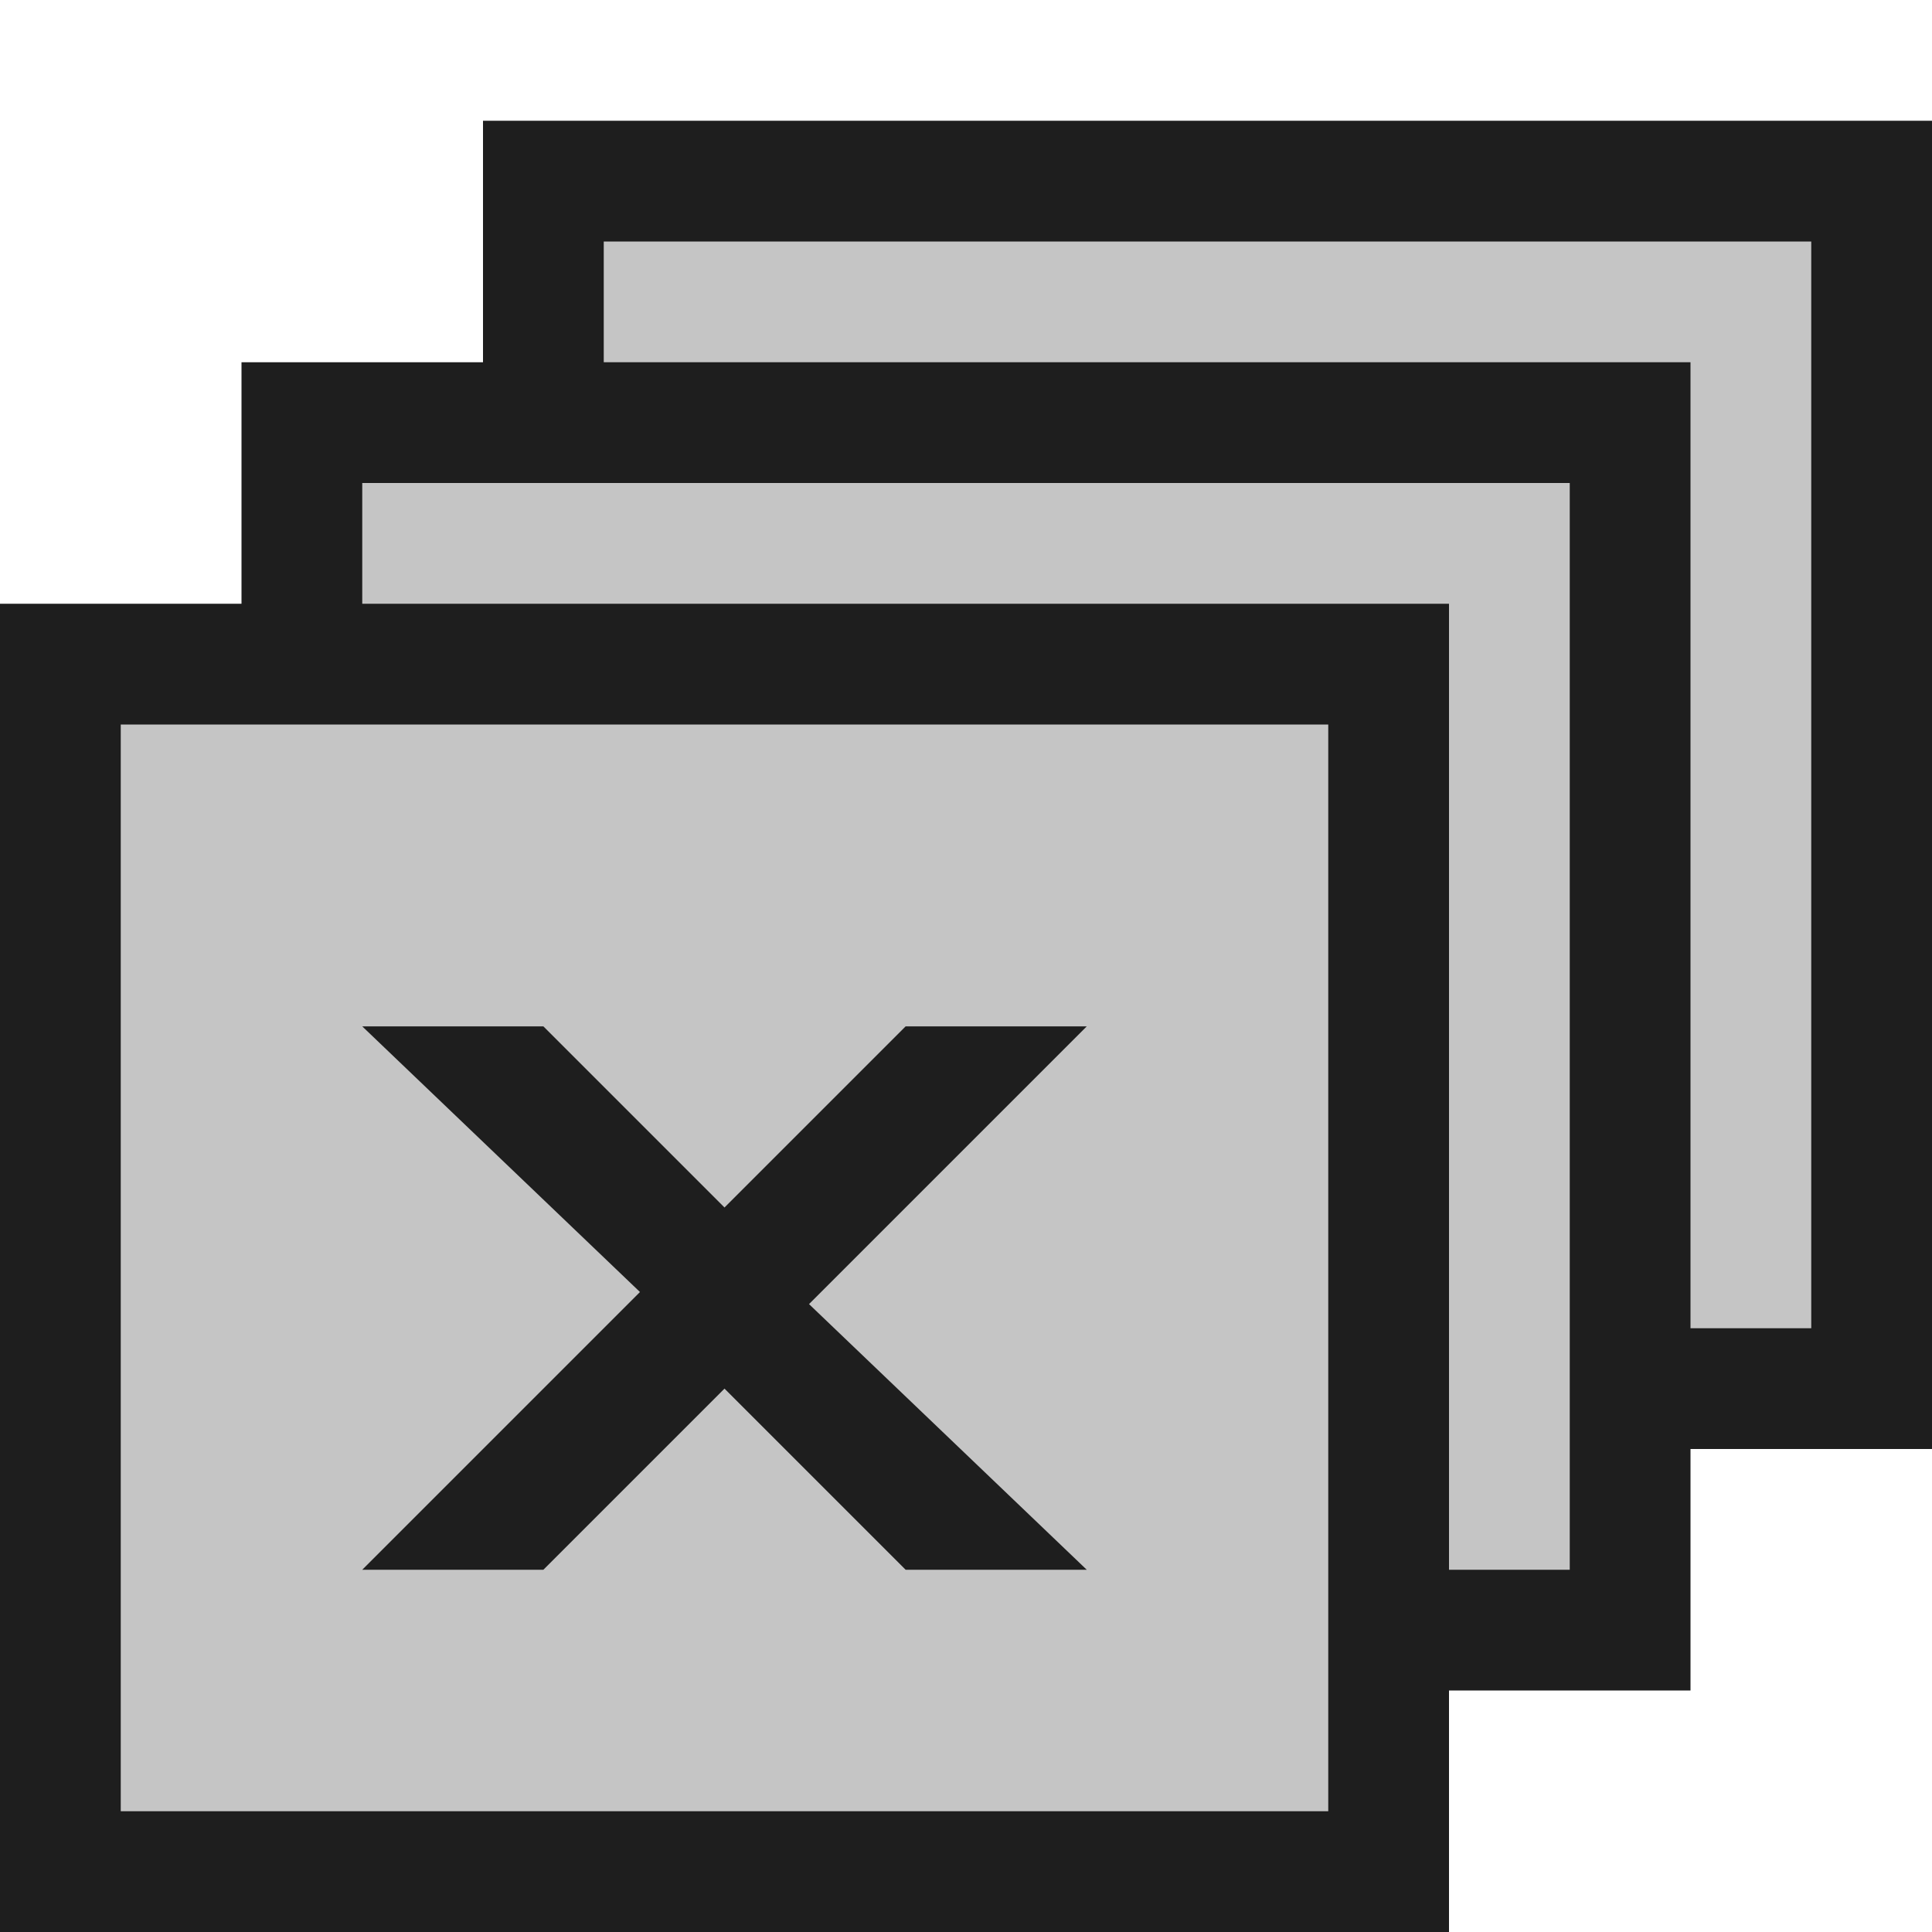
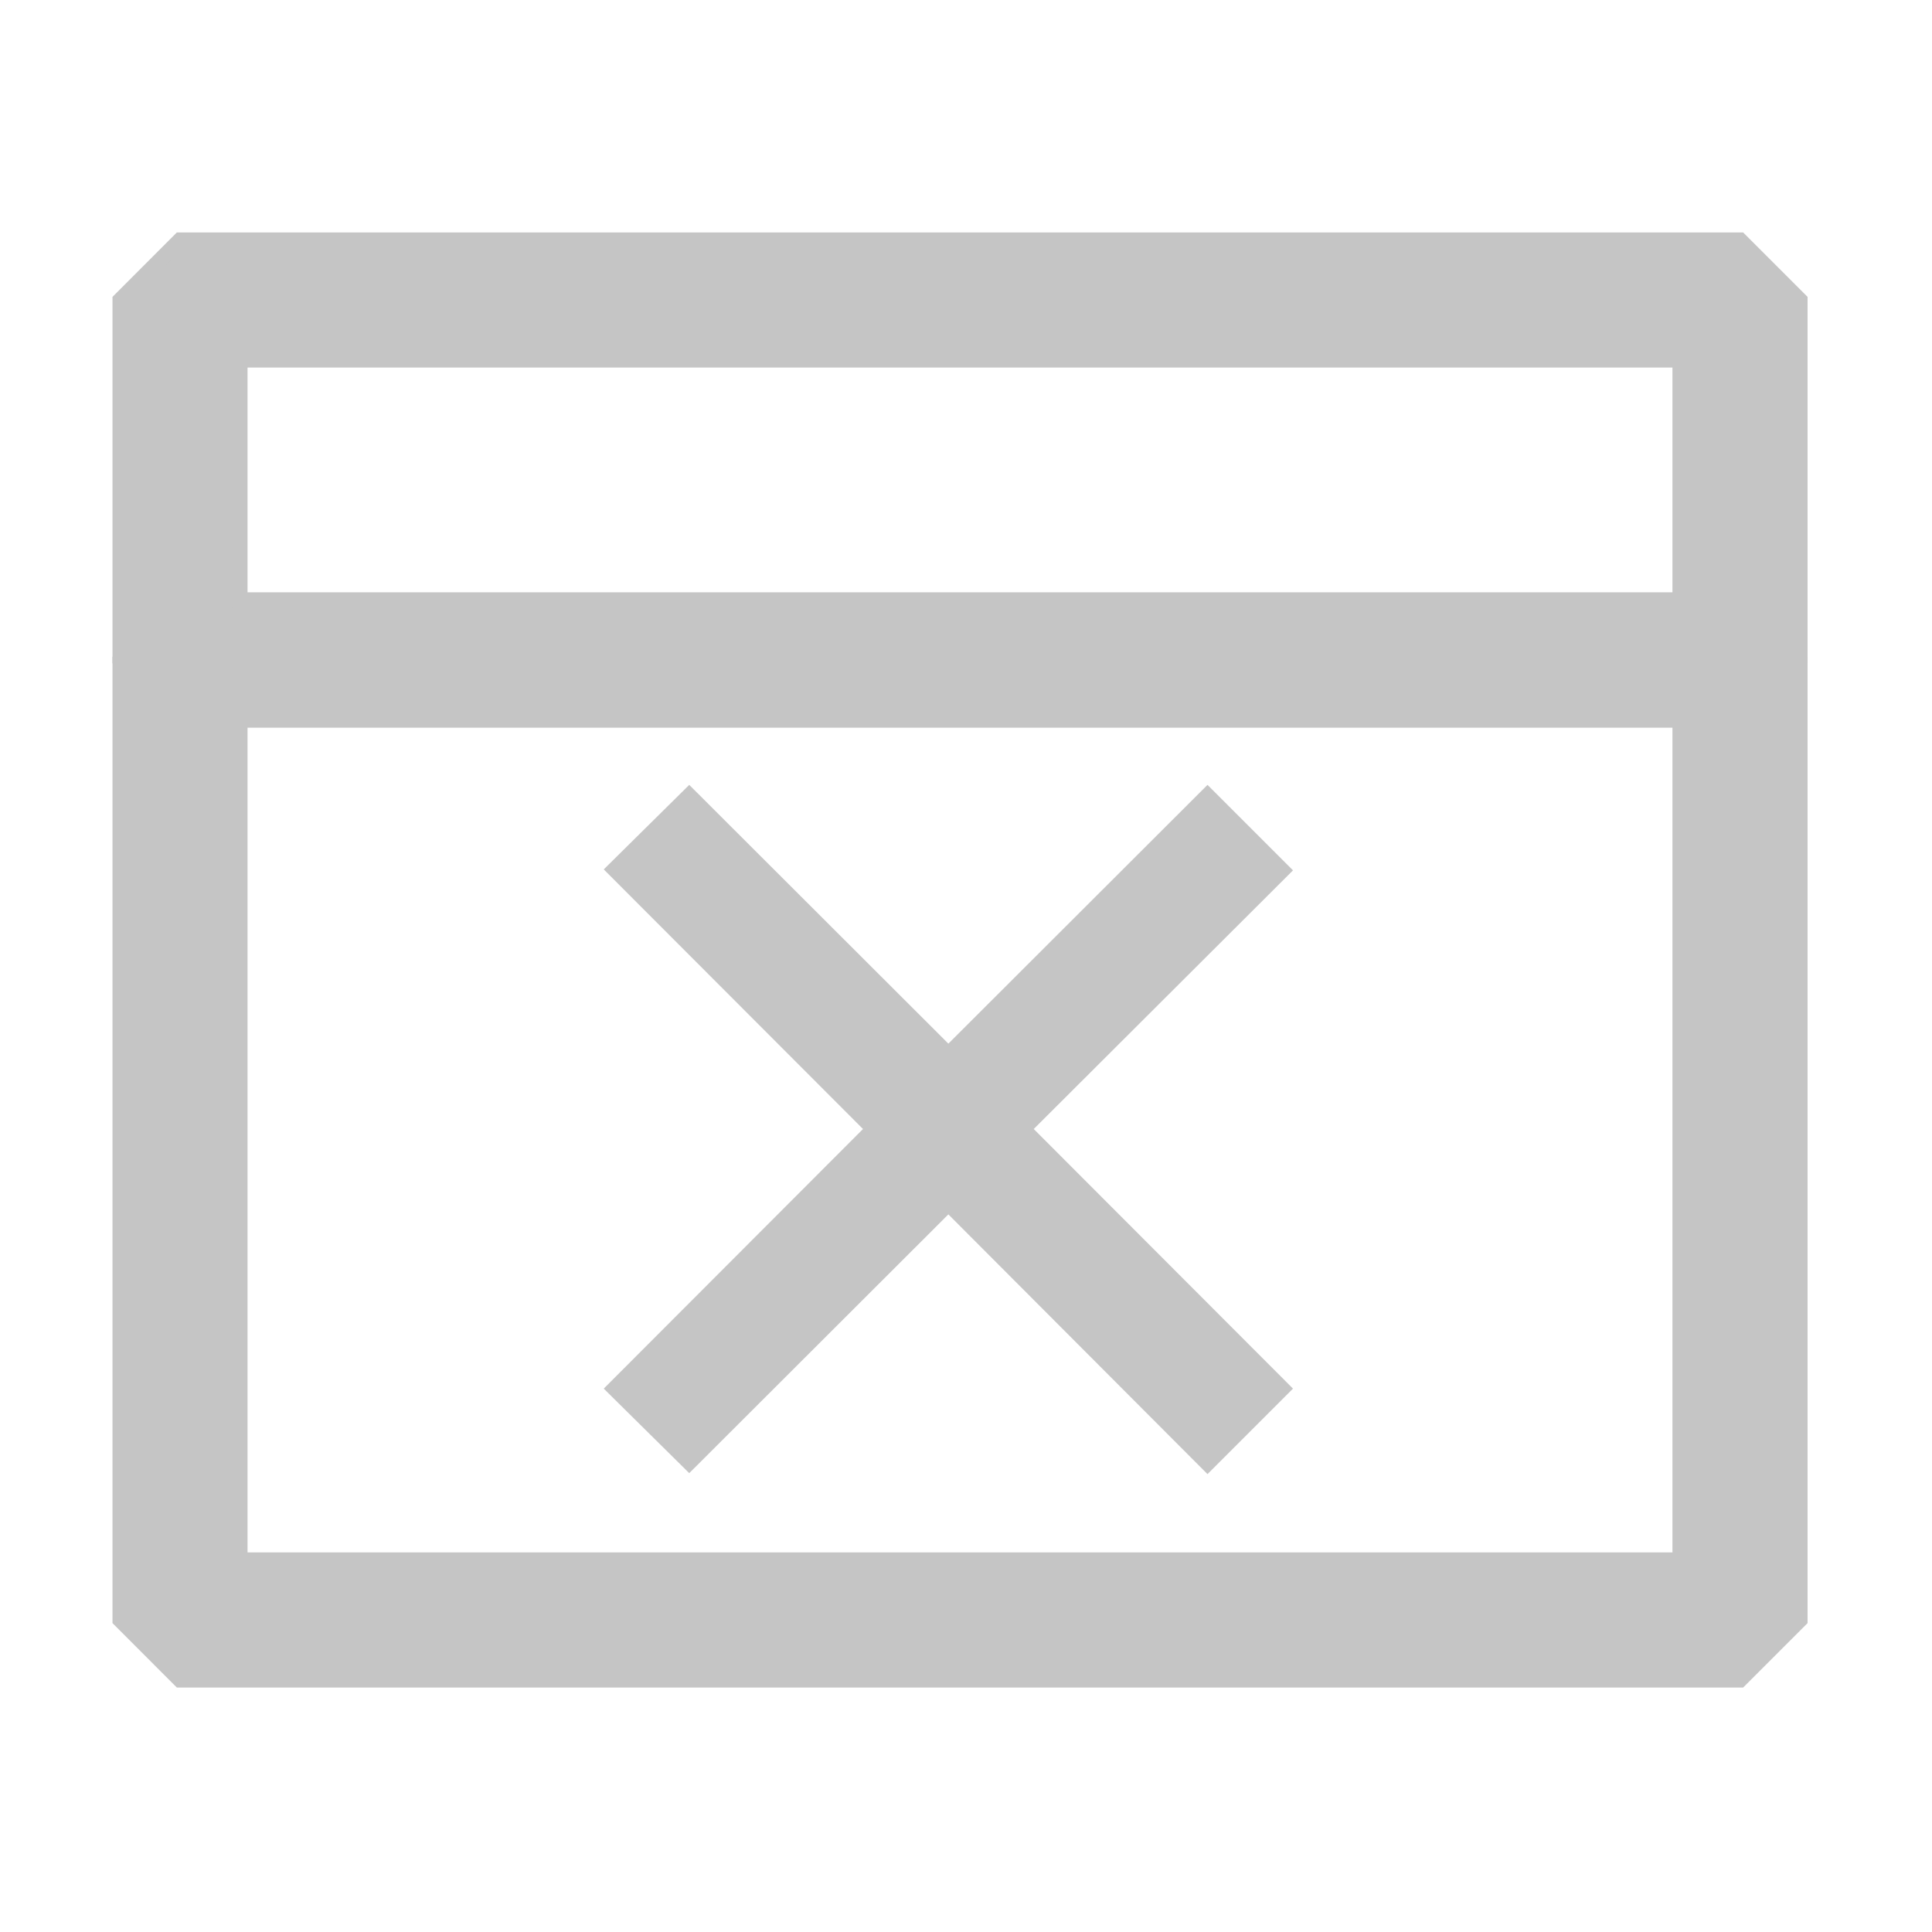
- <svg xmlns="http://www.w3.org/2000/svg" viewBox="0 0 16 16" enable-background="new 0 0 16 16" height="16" width="16">
-   <path fill="#1E1E1E" d="M16 12h-2v2h-2v2H0V5h2V3h2V1h12v11z" />
-   <g fill="#C5C5C5">
-     <path d="M3 5h9v8h1V4H3zM5 2v1h9v8h1V2zM1 6v9h10V6H1zm8 7H7.5L6 11.5 4.5 13H3l2.3-2.3L3 8.5h1.5L6 10l1.5-1.5H9l-2.3 2.3L9 13z" />
-   </g>
+ <svg xmlns="http://www.w3.org/2000/svg" width="32" height="32" viewBox="0 0 32 32" fill="none">
+   <path d="M28.82 9.938H2.981L1.988 10.932V26.832L2.981 27.826H28.82L29.814 26.832V10.932L28.82 9.938ZM27.826 25.838H3.975V11.925H27.826V25.838Z" fill="#C5C5C5" stroke="#C5C5C5" stroke-width="0.25" />
+   <path d="M28.82 3.975H2.981L1.988 4.969V10.932L2.981 11.925H28.82L29.814 10.932V4.969L28.82 3.975ZM27.826 9.938H3.975V5.963H27.826V9.938Z" fill="#C5C5C5" stroke="#C5C5C5" stroke-width="0.25" />
+   <path d="M17.122 18.7L21.416 23L20 24.416L15.708 20.114L11.416 24.4L10 23L14.294 18.7L10 14.4L11.416 13L15.708 17.286L20 13L21.416 14.416L17.122 18.7Z" fill="#C5C5C5" />
</svg>
